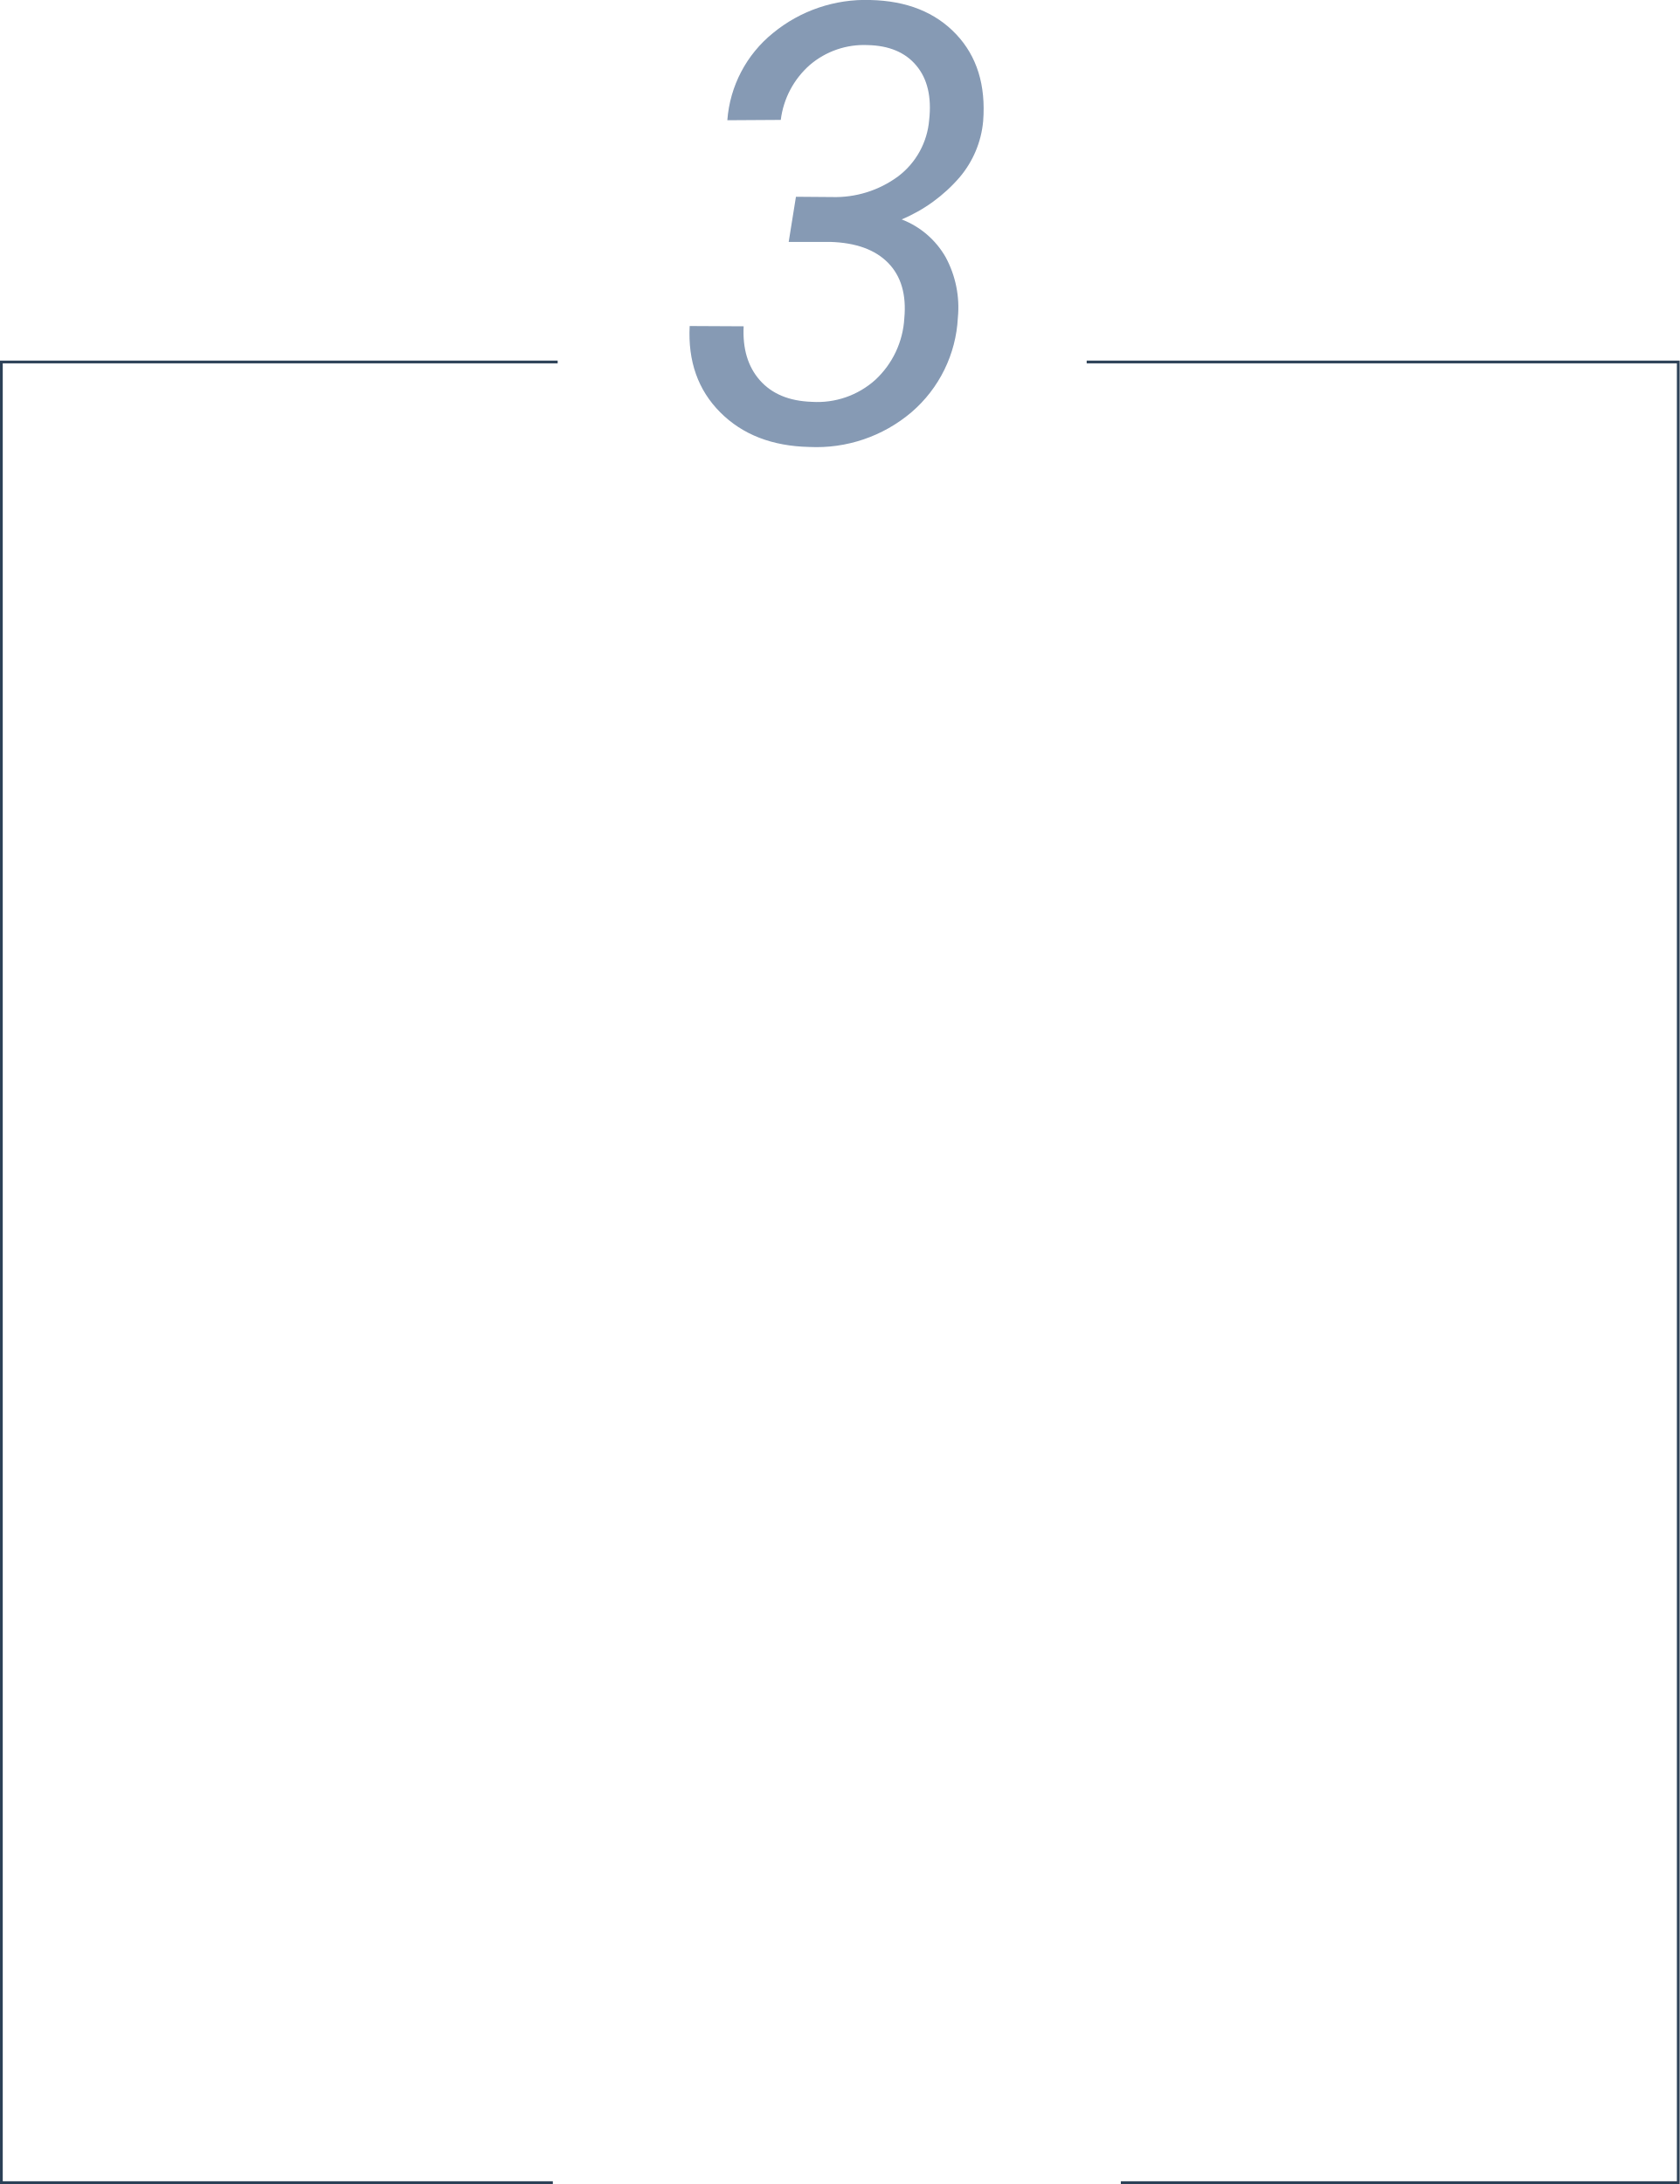
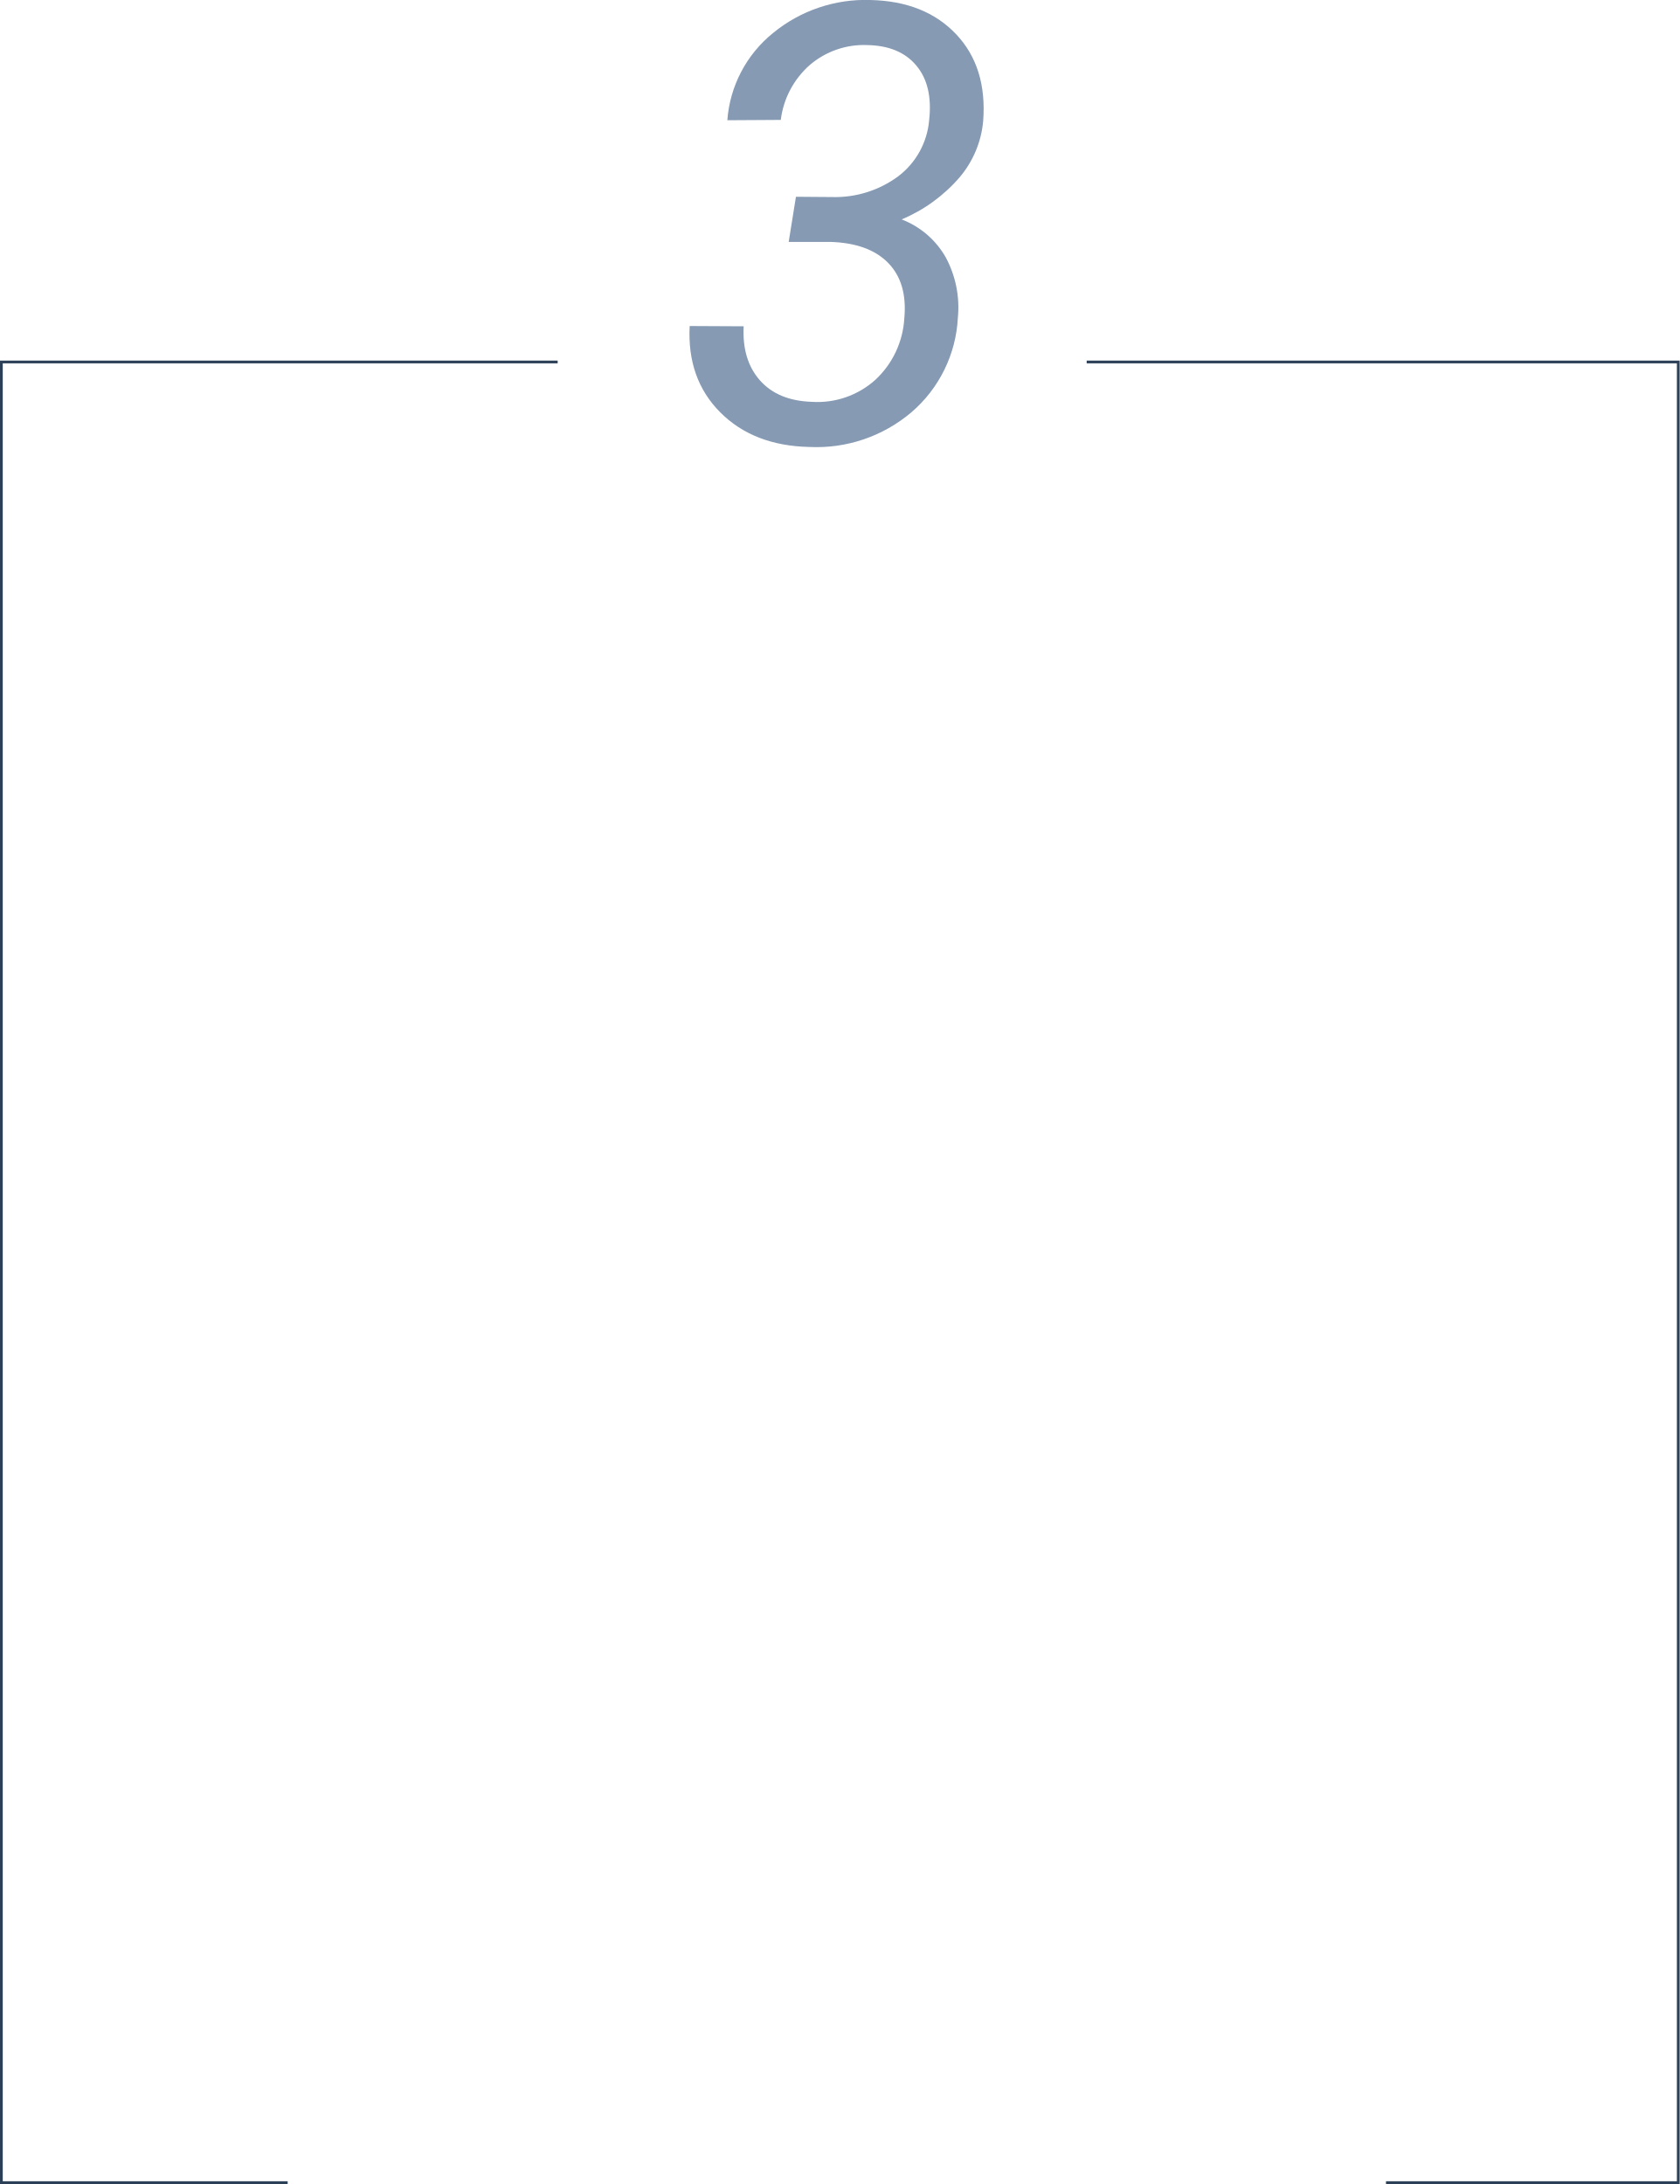
<svg xmlns="http://www.w3.org/2000/svg" viewBox="0 0 305.5 397.25">
  <defs>
    <style>.cls-1{fill:none;stroke:#2c4157;stroke-miterlimit:10;stroke-width:0.5px;}.cls-2{fill:#869ab4;}</style>
  </defs>
  <g id="圖層_2" data-name="圖層 2">
    <g id="content">
-       <polyline class="cls-1" points="101.43 65.84 0.25 65.84 0.25 397 100.55 397" />
-       <polyline class="cls-1" points="197.65 65.84 305.25 65.84 305.25 397 203.86 397" />
+       <polyline class="cls-1" points="197.65 65.84 305.25 65.84 305.25 397 252.09 397" />
+       <polyline class="cls-1" points="101.43 65.84 0.25 65.84 0.25 397 52.32 397" />
      <path class="cls-2" d="M144.77,35.79l6.51.05a19.31,19.31,0,0,0,12.09-3.77A14.34,14.34,0,0,0,169,21.83q.7-6.3-2.34-9.91c-2-2.41-5-3.64-8.85-3.72a15.13,15.13,0,0,0-10.51,3.61,15.93,15.93,0,0,0-5.29,10l-9.72.06A22.53,22.53,0,0,1,140.61,6a26.49,26.49,0,0,1,17.68-6q9.93.22,15.61,6.22t4.92,15.83a18.35,18.35,0,0,1-4.29,10.21A28.52,28.52,0,0,1,164,39.91a15.69,15.69,0,0,1,8,6.87,19.22,19.22,0,0,1,2.22,11A24.27,24.27,0,0,1,165.76,75a26.68,26.68,0,0,1-18.55,6.3Q137.06,81.08,131,75T125.44,59.3l9.82.05c-.21,4.06.76,7.33,2.94,9.81s5.32,3.79,9.45,3.93a15.76,15.76,0,0,0,11.56-4,16.57,16.57,0,0,0,5.27-11.19q.6-6.45-2.93-10.07T151,44l-7.55,0Z" />
    </g>
  </g>
</svg>
